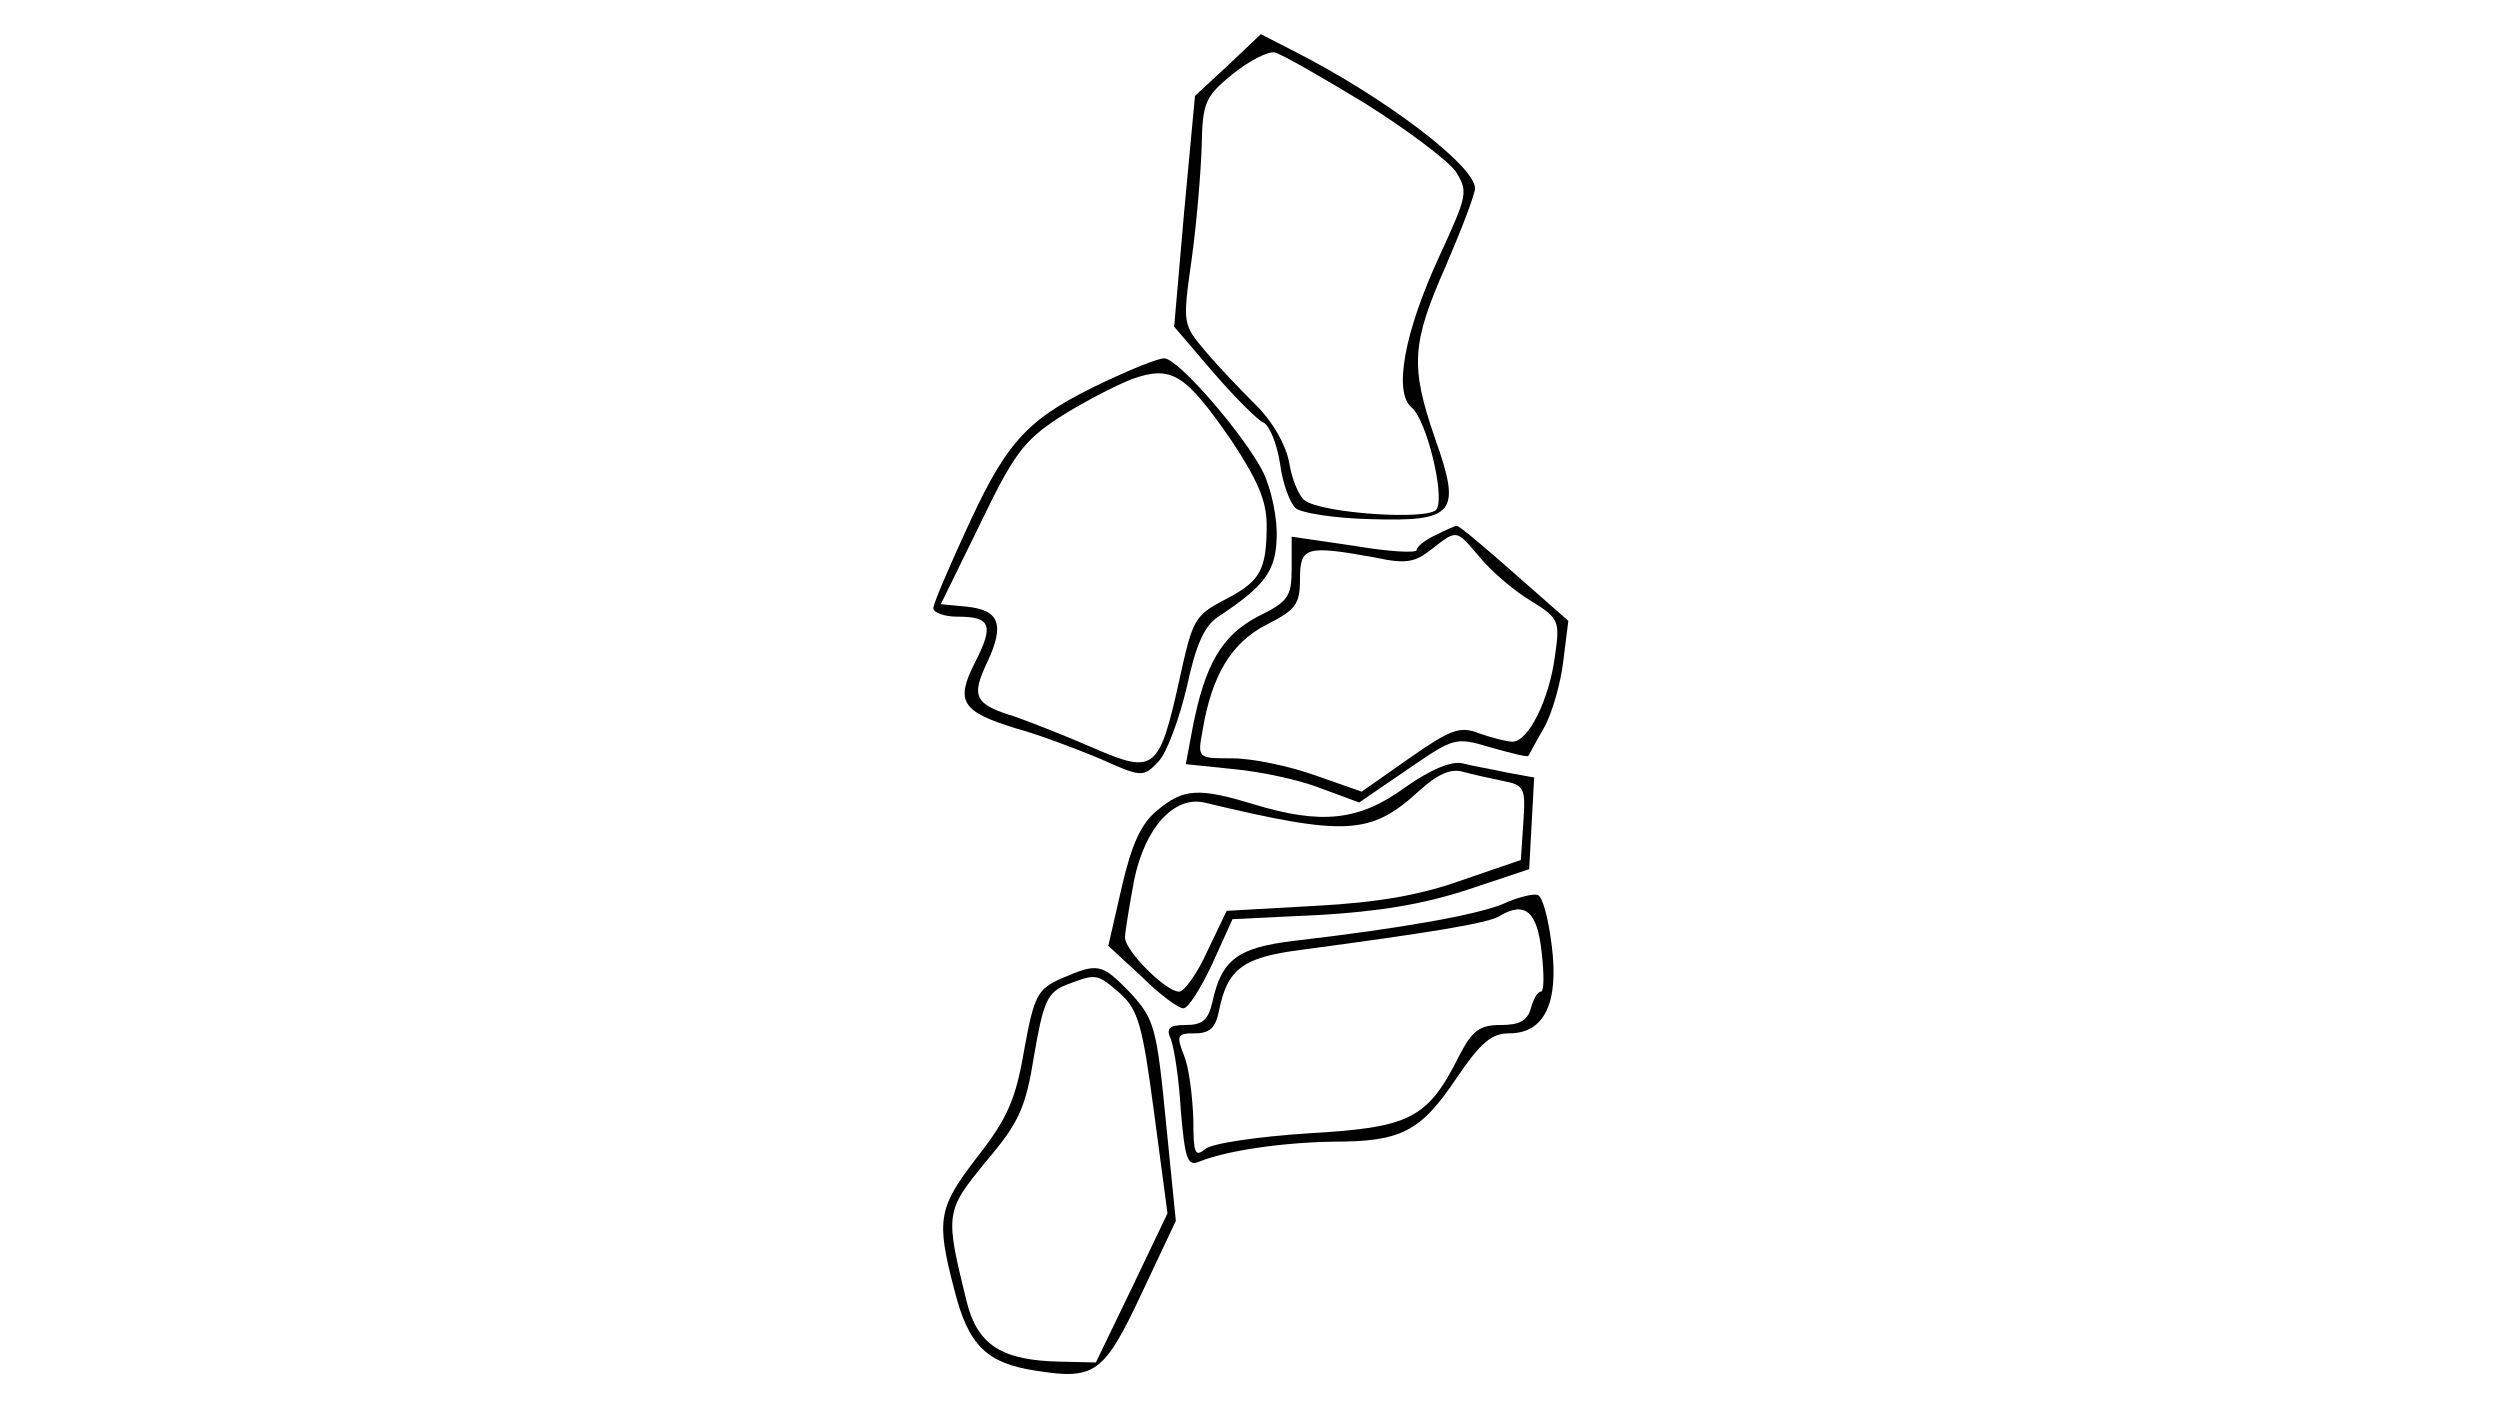
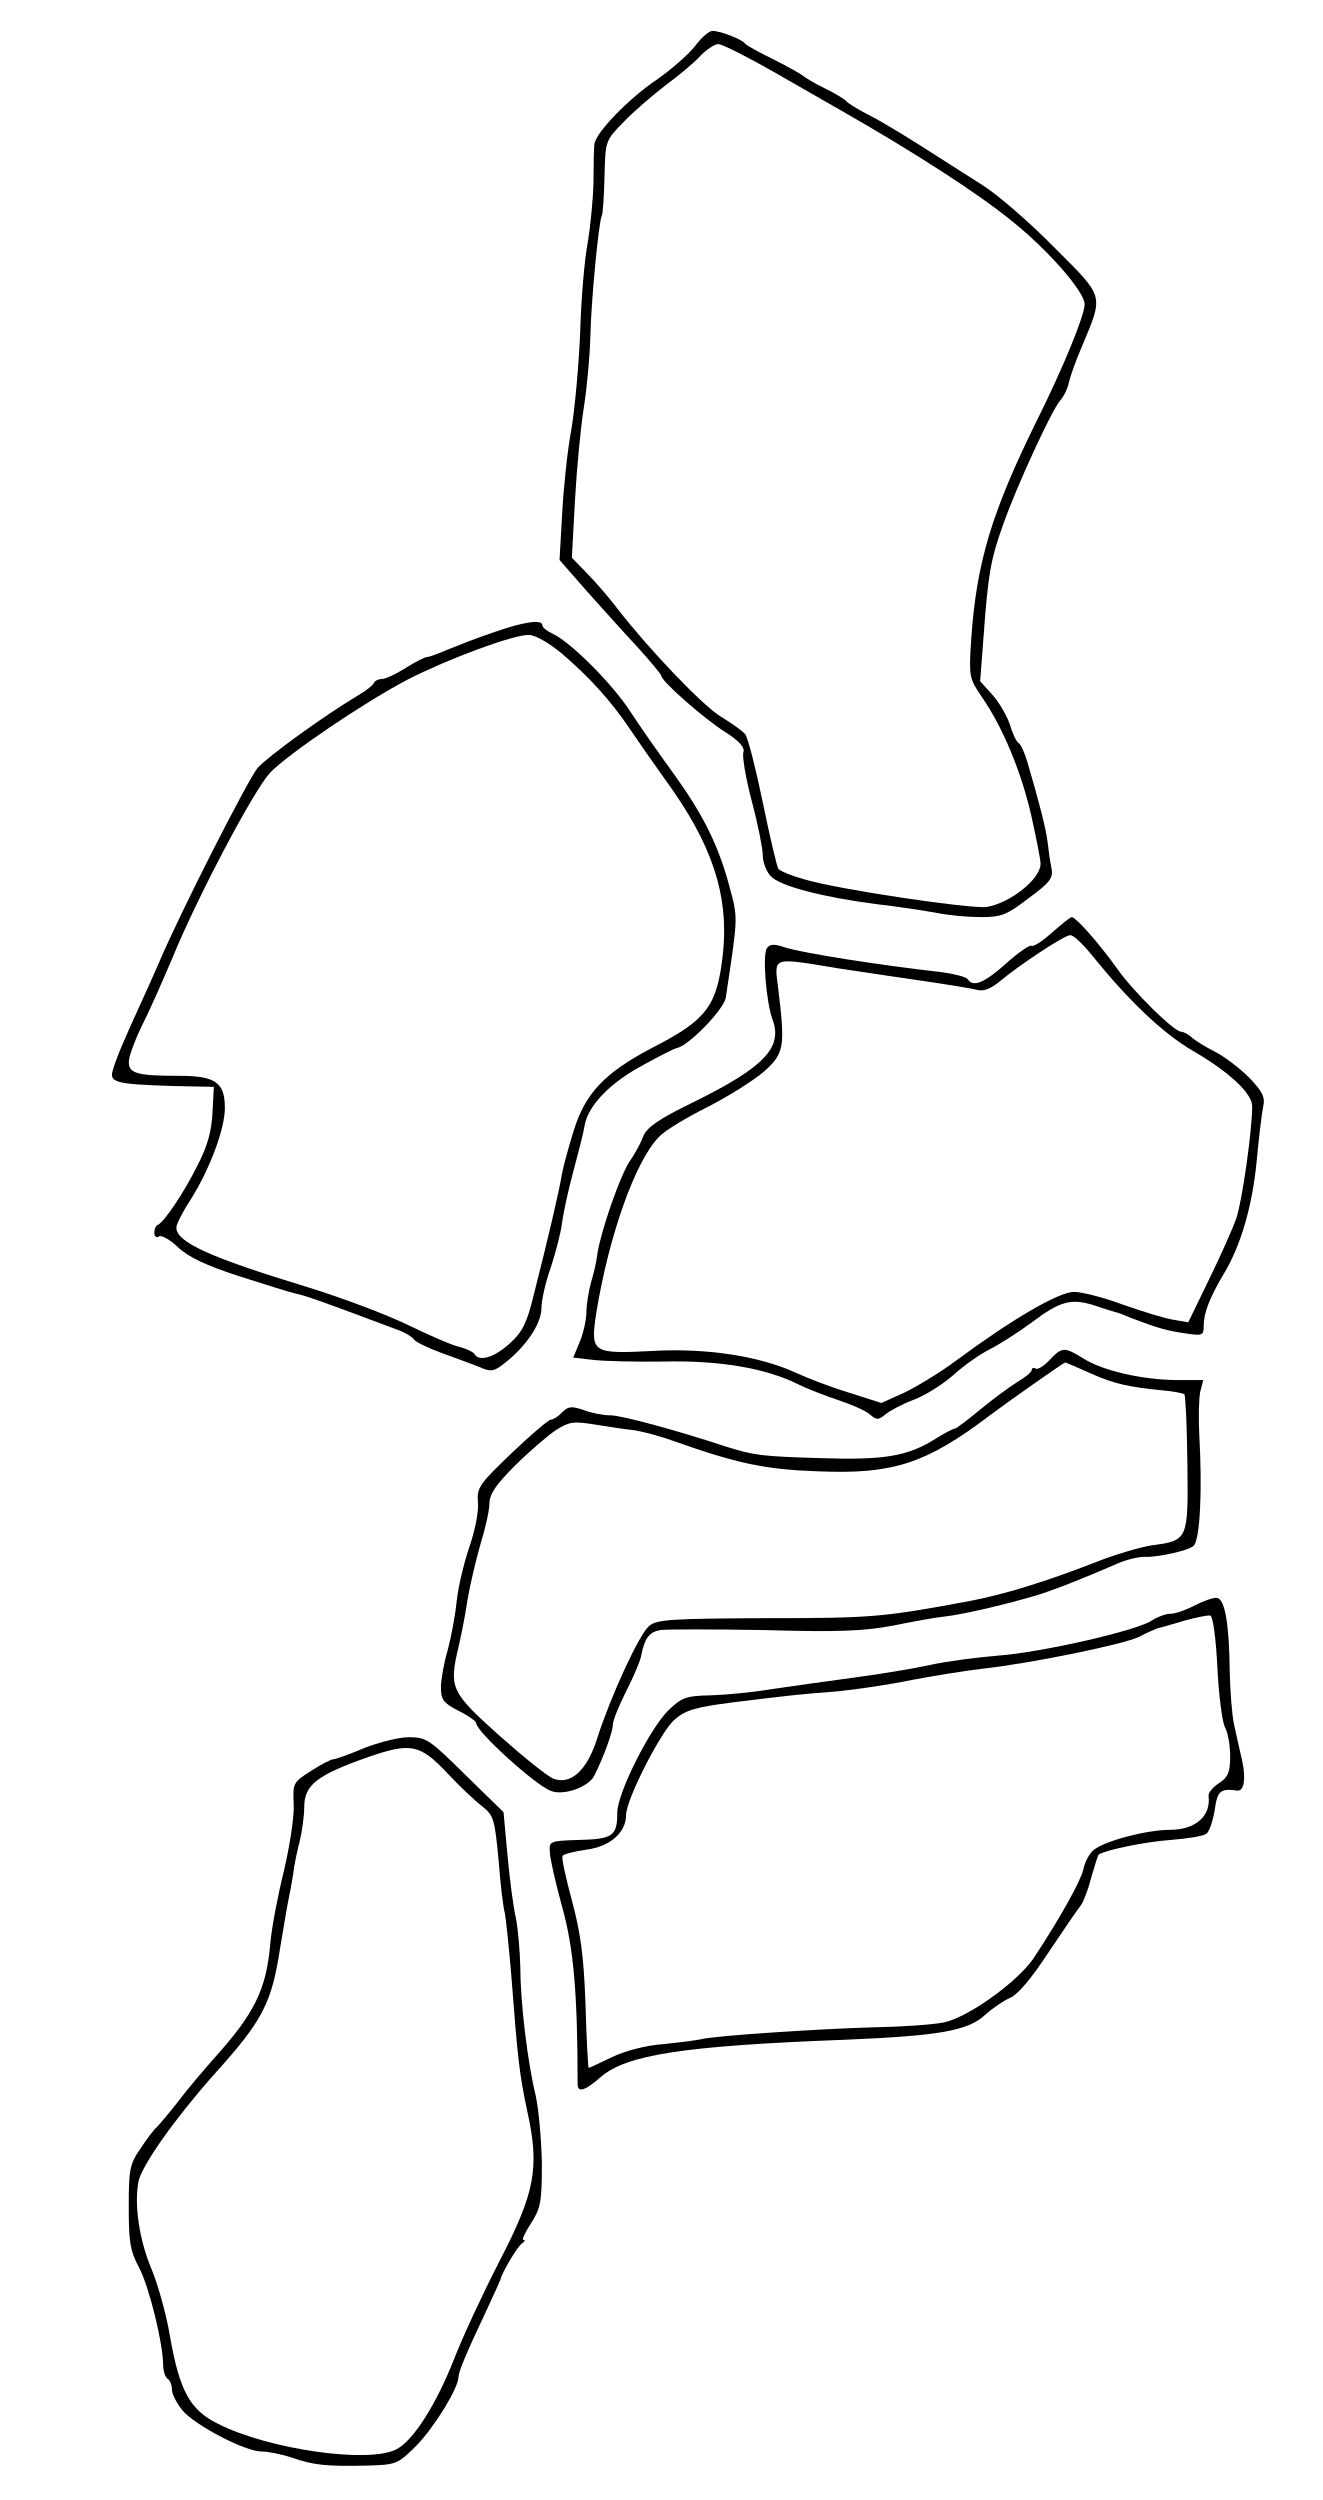
- <svg xmlns="http://www.w3.org/2000/svg" version="1.0" width="300pt" height="169pt" viewBox="0 0 300 169" preserveAspectRatio="xMidYMid meet">
-   <g transform="translate(0,169) scale(0.1,-0.1)" fill="#000000" stroke="none">
-     <path d="M1474 1612 l-40 -37 -13 -139 -12 -138 47 -55 c26 -30 53 -57 60 -60 7 -3 16 -24 20 -49 3 -24 12 -48 19 -54 8 -6 48 -12 90 -13 101 -3 109 7 77 97 -30 87 -28 114 13 207 19 44 35 86 35 93 0 27 -108 109 -216 164 l-41 21 -39 -37z m164 -46 c51 -32 100 -69 109 -82 15 -24 14 -28 -20 -102 -42 -91 -55 -163 -33 -181 18 -15 40 -106 30 -122 -8 -14 -140 -5 -159 11 -7 6 -15 26 -18 45 -4 21 -19 48 -39 68 -18 18 -46 47 -61 65 -28 33 -28 33 -17 111 6 43 11 104 12 135 1 53 4 60 37 87 20 16 43 28 51 26 8 -2 57 -30 108 -61z" />
-     <path d="M1330 1234 c-94 -44 -119 -69 -166 -170 -24 -52 -44 -98 -44 -104 0 -5 13 -10 29 -10 40 0 44 -10 21 -55 -24 -47 -16 -59 49 -79 26 -7 71 -24 100 -36 51 -23 53 -23 71 -4 10 10 25 51 34 89 11 51 21 74 38 85 56 37 69 55 70 95 1 22 -6 57 -16 78 -22 44 -102 137 -119 137 -7 0 -37 -12 -67 -26z m148 -73 c31 -47 42 -72 42 -101 0 -55 -8 -68 -51 -90 -36 -19 -38 -24 -54 -97 -24 -108 -30 -112 -102 -81 -32 14 -75 31 -95 38 -49 15 -53 24 -33 66 21 45 14 62 -25 66 l-31 3 47 96 c40 83 52 100 95 128 28 18 67 38 87 46 48 17 64 7 120 -74z" />
-     <path d="M1723 1048 c-13 -6 -23 -14 -23 -18 0 -4 -34 -2 -75 5 l-75 11 0 -38 c0 -34 -4 -40 -41 -58 -43 -23 -63 -57 -78 -134 l-8 -43 58 -6 c32 -3 79 -13 104 -23 l46 -17 57 39 c57 39 58 40 101 27 25 -7 45 -12 45 -10 1 1 9 17 19 34 10 18 20 54 23 80 l6 48 -66 58 c-35 31 -66 57 -68 56 -2 0 -13 -5 -25 -11z m53 -27 c14 -17 41 -40 61 -52 34 -21 35 -24 29 -66 -7 -53 -32 -103 -51 -103 -7 0 -26 5 -40 10 -23 9 -34 5 -84 -30 l-57 -40 -57 20 c-31 11 -75 20 -98 20 -42 0 -42 0 -36 33 11 66 34 105 76 127 36 18 41 25 41 55 0 39 7 41 90 26 37 -8 48 -6 68 10 31 24 29 24 58 -10z" />
-     <path d="M1686 745 c-55 -40 -100 -45 -182 -20 -66 20 -84 19 -116 -8 -19 -16 -30 -40 -42 -92 l-16 -70 40 -37 c21 -21 44 -38 50 -38 6 0 21 24 35 54 l24 53 103 5 c72 4 126 13 178 30 l75 25 3 55 3 55 -33 6 c-18 4 -42 8 -53 11 -13 3 -38 -7 -69 -29z m117 8 c26 -5 28 -8 25 -50 l-3 -45 -70 -24 c-50 -18 -101 -27 -176 -31 l-107 -6 -23 -48 c-12 -27 -28 -49 -34 -49 -16 0 -65 49 -65 65 0 6 5 37 11 69 13 63 48 101 84 93 171 -41 200 -39 258 14 22 20 38 27 52 23 11 -3 33 -8 48 -11z" />
-     <path d="M1803 605 c-32 -13 -121 -29 -250 -44 -67 -8 -87 -22 -98 -73 -5 -22 -12 -28 -32 -28 -20 0 -24 -4 -18 -17 4 -10 10 -49 12 -86 5 -58 8 -67 22 -61 32 13 98 23 161 24 82 0 105 12 149 78 28 41 41 52 62 52 42 0 60 36 51 106 -4 32 -11 59 -17 60 -5 2 -25 -3 -42 -11z m47 -58 c3 -26 3 -47 -1 -47 -4 0 -9 -9 -12 -20 -4 -15 -14 -20 -36 -20 -25 0 -34 -6 -50 -37 -38 -76 -59 -86 -181 -93 -61 -4 -116 -12 -124 -19 -12 -10 -14 -5 -14 36 -1 27 -5 61 -11 76 -10 25 -8 27 13 27 18 0 25 7 29 28 10 49 28 63 97 72 157 21 226 32 240 41 30 18 45 5 50 -44z" />
-     <path d="M1274 516 c-29 -13 -33 -20 -45 -86 -10 -59 -20 -82 -56 -128 -47 -61 -50 -75 -28 -159 17 -68 39 -89 99 -98 70 -11 81 -3 126 93 l41 87 -12 120 c-11 113 -14 122 -42 153 -35 36 -39 37 -83 18z m70 -18 c22 -20 27 -38 41 -144 l16 -120 -43 -90 -43 -89 -41 1 c-72 1 -101 20 -114 72 -26 106 -26 108 23 168 40 47 48 65 58 128 11 64 16 75 38 84 37 14 37 14 65 -10z" />
+ <svg xmlns="http://www.w3.org/2000/svg" version="1.0" width="300pt" height="567pt" viewBox="0 0 300 567" preserveAspectRatio="xMidYMid meet">
+   <g transform="translate(0,567) scale(0.1,-0.1)" fill="#000000" stroke="none">
+     <path d="M1576 5565 c-15 -19 -53 -52 -84 -74 -66 -44 -141 -122 -144 -148 -1 -10 -2 -49 -2 -88 -1 -38 -7 -99 -13 -135 -7 -36 -15 -126 -17 -200 -3 -75 -12 -175 -20 -223 -9 -47 -18 -134 -21 -192 l-6 -105 63 -72 c35 -39 87 -97 116 -128 28 -31 52 -60 52 -63 0 -12 99 -99 146 -128 31 -20 44 -35 40 -45 -3 -8 5 -58 19 -111 14 -52 25 -108 25 -123 0 -15 8 -37 18 -47 19 -22 117 -48 243 -64 44 -5 103 -14 131 -19 28 -6 74 -10 103 -10 46 0 59 5 108 43 48 35 56 46 52 67 -3 14 -7 41 -9 60 -4 32 -19 90 -46 182 -6 21 -15 40 -20 43 -5 3 -14 22 -20 43 -7 20 -25 51 -40 67 l-27 30 8 105 c10 138 16 172 44 250 31 88 110 259 129 281 9 10 18 29 20 41 3 13 16 51 31 85 48 115 50 108 -62 220 -54 55 -127 119 -163 142 -36 23 -72 46 -80 51 -87 56 -147 93 -183 111 -23 12 -44 25 -47 29 -3 4 -25 18 -50 30 -25 12 -47 26 -50 29 -3 3 -32 19 -65 36 -33 16 -62 32 -65 36 -7 10 -57 29 -74 29 -8 0 -26 -16 -40 -35z m184 -61 c63 -36 131 -75 150 -86 163 -93 312 -189 387 -251 81 -65 163 -159 163 -187 0 -25 -49 -145 -109 -265 -101 -205 -136 -319 -148 -491 -6 -90 -5 -92 24 -135 47 -68 89 -168 112 -269 11 -50 21 -99 21 -109 0 -35 -69 -89 -122 -98 -35 -5 -340 40 -415 63 -29 8 -55 19 -58 24 -3 5 -19 72 -35 150 -16 78 -34 148 -40 155 -7 8 -31 25 -54 39 -40 23 -165 154 -236 246 -19 25 -50 61 -69 80 l-34 35 7 130 c4 72 13 166 20 210 7 44 14 118 15 165 2 81 19 259 26 271 2 3 5 42 6 88 2 82 2 82 43 124 23 24 66 61 96 84 30 22 66 52 79 67 14 14 32 26 40 26 9 0 68 -30 131 -66z" />
+     <path d="M1120 4236 c-36 -12 -82 -30 -104 -39 -21 -9 -42 -17 -47 -17 -5 0 -27 -11 -49 -25 -22 -14 -46 -25 -54 -25 -8 0 -16 -4 -18 -9 -2 -5 -17 -17 -34 -27 -82 -49 -207 -140 -230 -166 -23 -29 -173 -323 -222 -438 -13 -30 -34 -77 -47 -105 -32 -70 -52 -116 -59 -142 -9 -28 6 -32 134 -36 l95 -2 -3 -58 c-2 -41 -11 -76 -34 -120 -30 -61 -76 -129 -90 -135 -5 -2 -8 -10 -8 -18 0 -9 5 -12 11 -8 6 3 25 -8 42 -24 22 -22 64 -42 138 -66 59 -19 117 -37 130 -40 21 -4 63 -19 228 -81 18 -6 36 -17 40 -23 3 -5 31 -19 61 -30 30 -11 69 -25 86 -32 28 -12 34 -11 58 8 49 38 84 90 84 125 0 17 9 59 21 92 11 33 23 79 26 103 3 24 15 77 26 118 11 41 23 87 25 102 8 44 56 95 130 135 38 21 73 39 79 40 27 5 107 88 111 114 28 186 28 179 9 250 -25 95 -60 165 -127 258 -32 44 -77 108 -99 142 -41 63 -135 157 -176 176 -13 6 -23 14 -23 19 0 14 -42 8 -110 -16z m154 -48 c64 -55 112 -108 155 -172 19 -28 55 -80 81 -116 104 -143 143 -258 130 -389 -13 -122 -35 -153 -160 -217 -109 -57 -153 -104 -179 -189 -12 -38 -24 -83 -27 -100 -5 -33 -31 -144 -63 -270 -16 -66 -26 -86 -55 -112 -35 -32 -69 -42 -80 -24 -3 5 -18 12 -33 16 -16 3 -68 26 -118 50 -49 24 -151 62 -225 85 -227 69 -300 103 -300 136 0 8 15 37 34 66 42 67 76 158 76 205 0 58 -21 73 -104 73 -101 0 -118 6 -113 39 3 15 16 49 30 77 14 27 44 95 67 149 60 146 187 385 223 423 43 44 213 159 312 211 90 46 237 101 274 101 15 0 46 -18 75 -42z" />
+     <path d="M2386 3555 c-21 -19 -42 -33 -46 -30 -4 3 -30 -15 -58 -40 -49 -44 -75 -55 -87 -36 -3 5 -29 12 -58 16 -142 16 -314 43 -356 56 -26 9 -35 8 -42 -2 -10 -17 -1 -123 13 -161 24 -64 -19 -109 -182 -189 -76 -37 -103 -56 -111 -76 -5 -14 -18 -38 -29 -54 -22 -30 -67 -160 -75 -212 -2 -18 -9 -48 -15 -67 -5 -19 -10 -49 -10 -66 0 -17 -7 -48 -15 -67 l-15 -36 43 -5 c23 -3 96 -5 162 -4 127 3 231 -15 304 -51 20 -10 61 -26 91 -36 30 -10 63 -24 73 -33 15 -13 19 -13 35 0 9 8 39 24 66 34 26 10 67 36 90 57 22 20 59 46 81 57 22 11 64 38 94 60 66 50 91 56 144 39 23 -8 44 -14 47 -15 3 0 19 -6 35 -13 60 -23 81 -29 123 -35 40 -6 42 -5 42 18 0 28 14 64 45 116 39 64 65 154 75 255 5 55 12 112 15 126 5 20 -2 34 -32 65 -21 21 -56 48 -78 59 -22 11 -46 26 -53 33 -7 6 -18 12 -23 12 -16 0 -108 90 -146 144 -39 55 -93 116 -102 116 -4 0 -23 -16 -45 -35z m91 -52 c83 -103 161 -177 228 -216 83 -48 135 -97 135 -126 0 -55 -23 -216 -36 -254 -8 -23 -36 -86 -62 -139 l-47 -97 -35 6 c-19 3 -70 19 -113 34 -43 16 -93 29 -111 29 -34 0 -138 -60 -265 -154 -36 -27 -90 -60 -119 -74 l-53 -24 -72 23 c-40 12 -95 33 -123 46 -83 38 -204 56 -325 49 -136 -7 -140 -4 -127 84 28 175 89 348 143 402 13 14 63 44 111 68 47 24 104 60 127 80 46 41 48 56 32 188 -9 73 -17 71 135 46 52 -8 140 -21 195 -29 55 -8 109 -17 121 -20 14 -4 30 2 50 18 45 38 148 106 161 106 7 1 29 -20 50 -46z" />
+     <path d="M2380 2585 c-12 -13 -27 -22 -31 -19 -5 3 -9 1 -9 -3 0 -5 -15 -17 -32 -27 -18 -11 -56 -39 -85 -63 -28 -23 -54 -43 -57 -43 -4 0 -23 -10 -44 -23 -63 -40 -117 -49 -263 -44 -132 4 -148 6 -212 26 -115 38 -238 71 -262 71 -16 0 -43 5 -61 12 -27 9 -35 9 -49 -5 -9 -10 -21 -17 -26 -17 -5 0 -45 -34 -89 -76 -73 -70 -79 -78 -76 -112 2 -20 -7 -65 -20 -102 -12 -36 -25 -90 -28 -120 -3 -30 -12 -80 -20 -110 -9 -30 -16 -70 -16 -87 0 -28 6 -36 40 -53 22 -11 40 -24 40 -28 0 -19 134 -141 170 -154 29 -11 85 9 98 35 21 42 42 99 42 116 0 9 14 43 30 75 17 33 32 69 34 80 8 41 18 54 43 59 14 2 120 2 237 0 169 -5 227 -2 291 10 44 9 98 19 120 21 40 5 124 24 200 46 41 12 109 39 183 71 23 11 55 19 70 18 29 -1 100 15 109 25 15 14 20 128 13 251 -2 39 -1 82 2 98 l7 27 -62 0 c-77 1 -166 21 -210 49 -43 27 -49 26 -77 -4z m94 -30 c54 -24 86 -31 169 -39 21 -2 40 -6 43 -8 3 -3 6 -74 7 -158 2 -173 2 -174 -82 -185 -25 -4 -84 -21 -131 -40 -108 -42 -199 -70 -275 -85 -203 -38 -226 -40 -467 -40 -218 -1 -249 -3 -266 -18 -22 -18 -88 -161 -118 -256 -23 -72 -60 -105 -99 -90 -13 5 -69 50 -124 99 -109 98 -113 107 -91 200 5 22 15 69 20 105 6 36 20 94 30 129 11 35 20 76 20 91 0 21 15 43 57 85 32 32 74 68 93 81 31 20 41 21 90 13 30 -5 71 -11 90 -13 19 -3 60 -14 90 -25 141 -50 206 -64 326 -68 169 -7 244 17 389 127 44 33 168 120 171 120 1 0 27 -11 58 -25z" />
+     <path d="M2710 2029 c-19 -10 -44 -19 -55 -19 -11 0 -30 -7 -42 -15 -33 -23 -252 -73 -350 -80 -48 -4 -117 -13 -153 -21 -36 -8 -114 -21 -175 -29 -60 -8 -144 -20 -185 -26 -41 -7 -103 -13 -138 -14 -56 -1 -66 -5 -96 -34 -42 -41 -116 -188 -116 -232 0 -53 -10 -60 -86 -62 -67 -2 -69 -3 -67 -27 0 -14 13 -70 28 -125 26 -93 35 -196 35 -402 0 -20 17 -15 52 16 59 51 187 71 558 85 211 9 276 20 315 57 17 15 42 32 56 38 16 6 48 43 87 103 34 51 67 99 73 106 6 8 17 36 24 64 8 27 15 51 17 52 18 11 107 29 163 33 39 3 75 9 81 14 7 5 15 30 19 54 6 44 13 49 51 44 15 -2 20 25 12 64 -5 23 -14 61 -19 85 -5 23 -9 77 -10 120 -1 109 -11 166 -29 168 -8 1 -31 -7 -50 -17z m51 -140 c3 -63 11 -124 17 -136 7 -12 12 -42 12 -66 0 -37 -5 -48 -25 -61 -14 -9 -25 -22 -24 -29 6 -46 -30 -77 -87 -77 -54 0 -152 -26 -175 -47 -9 -8 -19 -27 -22 -43 -6 -27 -58 -119 -114 -203 -37 -53 -148 -133 -203 -144 -25 -5 -97 -10 -160 -11 -114 -3 -361 -19 -390 -27 -8 -2 -46 -7 -85 -11 -42 -3 -89 -16 -118 -30 -27 -13 -50 -24 -52 -24 -1 0 -5 64 -7 143 -4 110 -11 163 -31 237 -14 52 -24 97 -21 101 2 4 27 10 54 14 54 7 90 39 90 79 0 34 78 188 110 216 24 21 46 28 132 39 130 16 146 18 237 25 41 4 117 15 170 26 53 10 123 21 156 25 106 11 327 56 359 73 17 9 36 17 41 19 6 1 33 9 60 17 28 8 55 13 60 12 6 -2 13 -54 16 -117z" />
+     <path d="M825 1705 c-33 -14 -64 -25 -69 -25 -5 0 -28 -12 -50 -26 -41 -26 -42 -28 -40 -75 2 -27 -9 -96 -22 -152 -14 -56 -28 -130 -31 -165 -9 -104 -35 -158 -129 -262 -22 -25 -58 -67 -79 -95 -21 -27 -44 -54 -50 -60 -6 -5 -23 -27 -37 -49 -24 -34 -26 -48 -26 -131 0 -79 3 -100 23 -137 23 -43 55 -173 55 -222 0 -14 5 -28 10 -31 6 -3 10 -15 10 -25 0 -10 11 -31 24 -47 29 -34 142 -93 179 -93 14 0 46 -6 69 -14 50 -17 77 -20 171 -18 66 2 69 3 112 46 40 41 95 130 95 156 0 11 17 52 68 160 14 30 26 57 27 60 3 15 39 76 49 82 6 4 8 8 3 8 -4 0 4 17 17 37 22 34 25 49 25 135 -1 53 -7 123 -14 155 -19 78 -35 214 -35 294 -1 35 -5 84 -10 109 -6 25 -14 89 -19 142 l-9 98 -87 85 c-81 80 -88 85 -128 85 -23 0 -69 -12 -102 -25z m189 -56 c28 -30 64 -64 80 -76 26 -21 28 -29 37 -124 4 -56 11 -109 14 -118 2 -9 9 -74 15 -146 14 -183 18 -220 36 -304 28 -127 18 -183 -64 -341 -38 -74 -84 -173 -102 -220 -41 -104 -93 -186 -131 -205 -63 -33 -291 0 -405 58 -64 32 -87 75 -109 201 -8 48 -27 115 -41 149 -28 66 -40 146 -30 199 7 36 83 144 175 247 107 119 127 158 146 281 8 47 16 96 19 110 3 14 8 41 11 60 2 19 9 53 15 75 5 22 10 56 10 76 0 51 28 73 148 115 93 32 115 28 176 -37z" />
  </g>
</svg>
